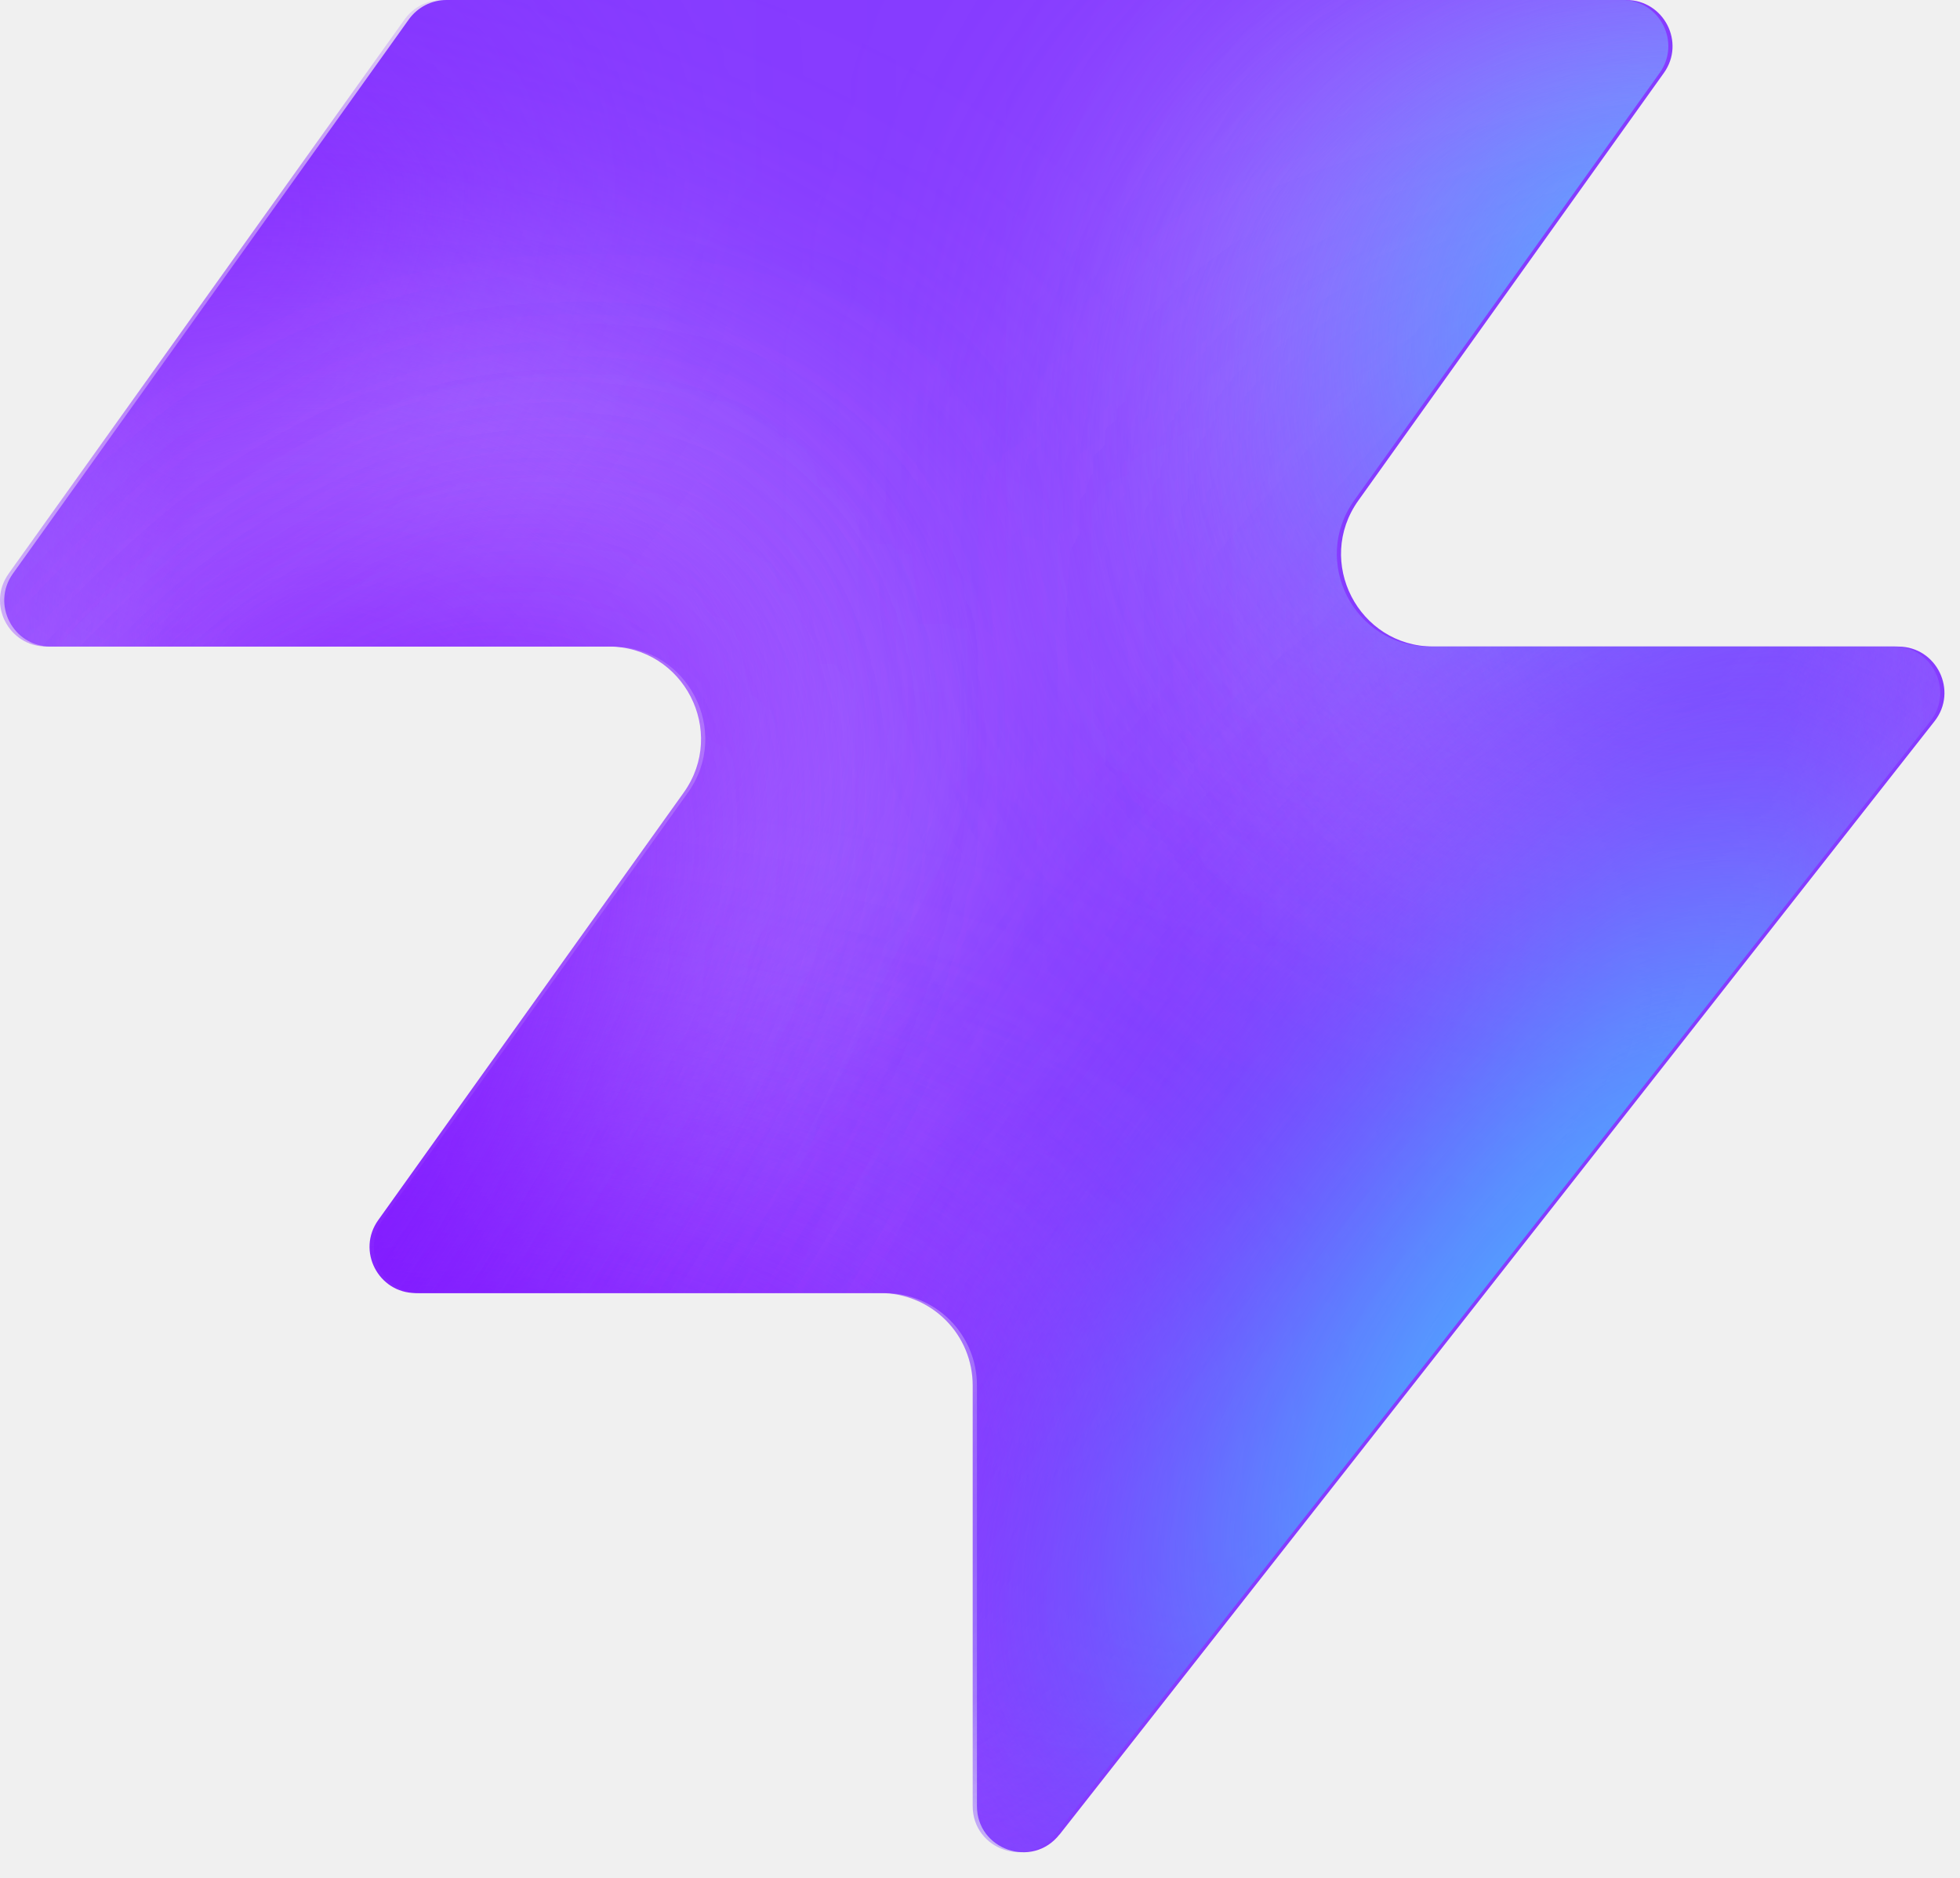
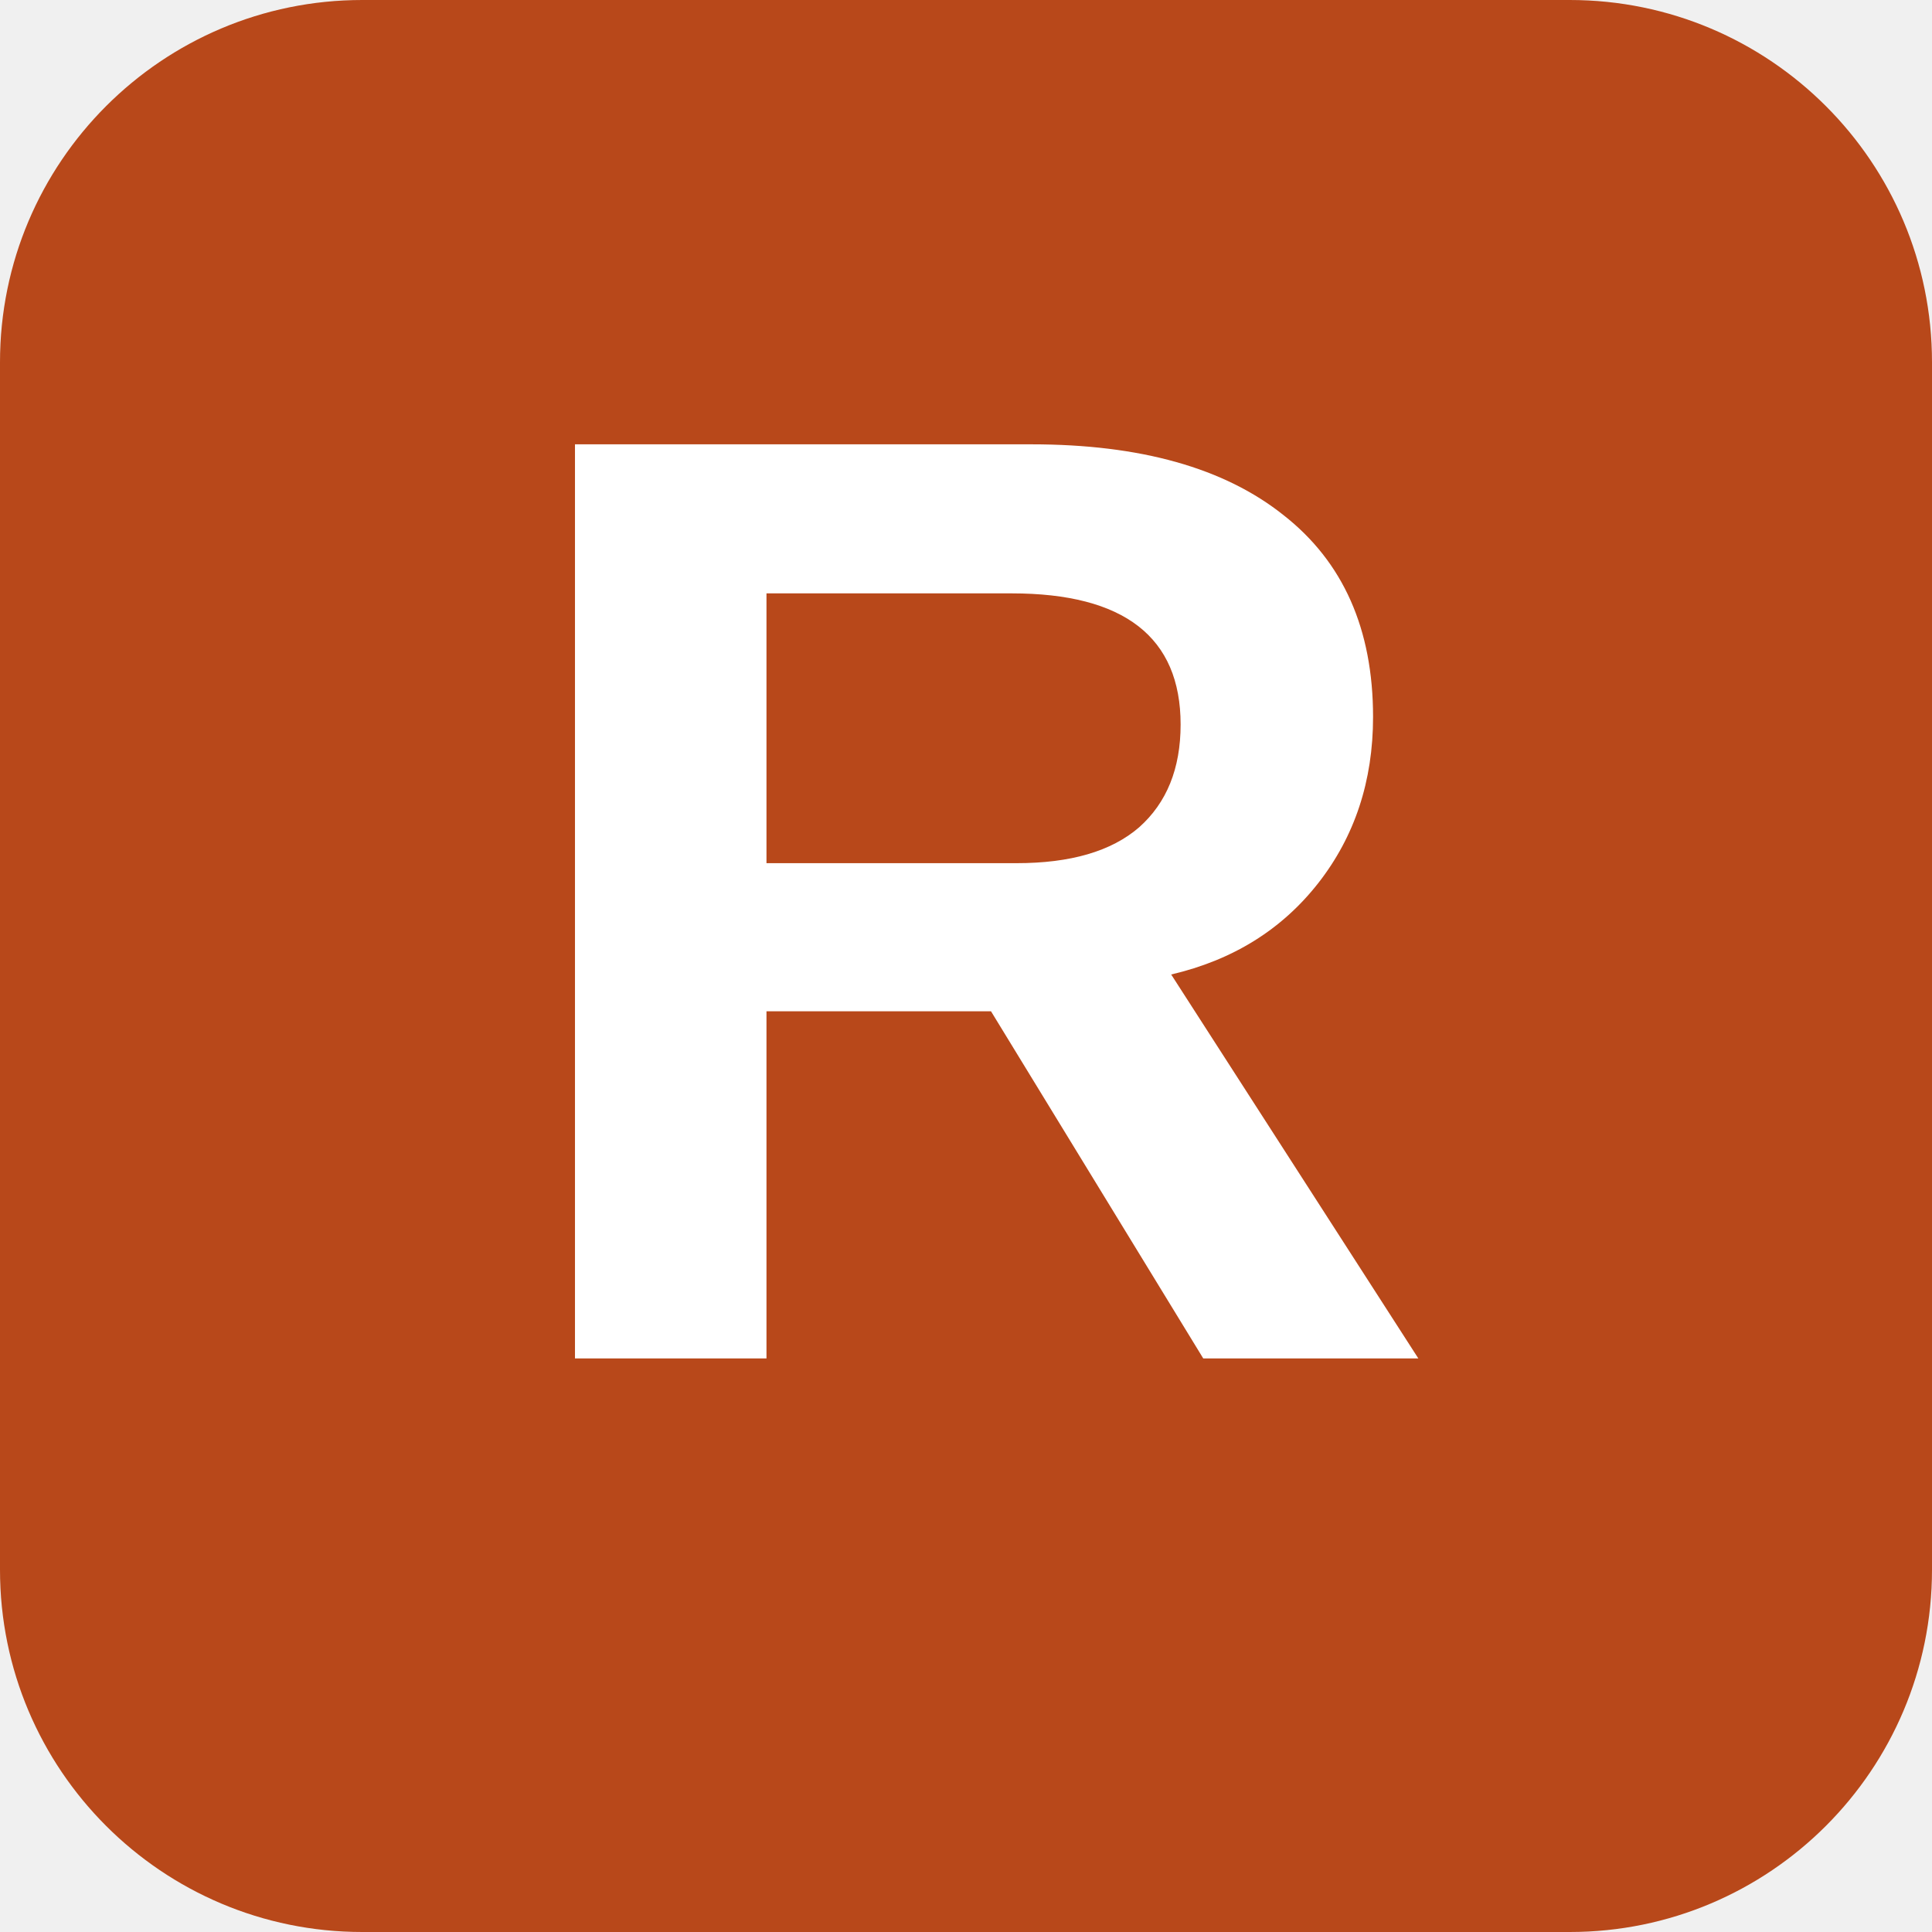
- <svg xmlns="http://www.w3.org/2000/svg" width="48" height="46" fill="none" viewBox="0 0 48 46">
-   <path fill="#863bff" d="M25.946 44.938c-.664.845-2.021.375-2.021-.698V33.937a2.26 2.26 0 0 0-2.262-2.262H10.287c-.92 0-1.456-1.04-.92-1.788l7.48-10.471c1.07-1.497 0-3.578-1.842-3.578H1.237c-.92 0-1.456-1.04-.92-1.788L10.013.474c.214-.297.556-.474.92-.474h28.894c.92 0 1.456 1.04.92 1.788l-7.48 10.471c-1.07 1.498 0 3.579 1.842 3.579h11.377c.943 0 1.473 1.088.89 1.83L25.947 44.94z" style="fill:#863bff;fill:color(display-p3 .525 .23 1);fill-opacity:1" />
-   <mask id="a" width="48" height="46" x="0" y="0" maskUnits="userSpaceOnUse" style="mask-type:alpha">
-     <path fill="#000" d="M25.842 44.938c-.664.844-2.021.375-2.021-.698V33.937a2.26 2.26 0 0 0-2.262-2.262H10.183c-.92 0-1.456-1.04-.92-1.788l7.48-10.471c1.07-1.498 0-3.579-1.842-3.579H1.133c-.92 0-1.456-1.04-.92-1.787L9.91.473c.214-.297.556-.474.92-.474h28.894c.92 0 1.456 1.04.92 1.788l-7.48 10.471c-1.07 1.498 0 3.578 1.842 3.578h11.377c.943 0 1.473 1.088.89 1.832L25.843 44.94z" style="fill:#000;fill-opacity:1" />
-   </mask>
-   <g mask="url(#a)">
-     <g filter="url(#b)">
-       <ellipse cx="5.508" cy="14.704" fill="#ede6ff" rx="5.508" ry="14.704" style="fill:#ede6ff;fill:color(display-p3 .927 .903 1);fill-opacity:1" transform="matrix(.00324 1 1 -.00324 -4.47 31.516)" />
-     </g>
-     <g filter="url(#c)">
-       <ellipse cx="10.399" cy="29.851" fill="#ede6ff" rx="10.399" ry="29.851" style="fill:#ede6ff;fill:color(display-p3 .927 .903 1);fill-opacity:1" transform="matrix(.00324 1 1 -.00324 -39.328 7.883)" />
-     </g>
-     <g filter="url(#d)">
-       <ellipse cx="5.508" cy="30.487" fill="#7e14ff" rx="5.508" ry="30.487" style="fill:#7e14ff;fill:color(display-p3 .492 .077 1);fill-opacity:1" transform="rotate(89.814 -25.913 -14.639)scale(1 -1)" />
-     </g>
-     <g filter="url(#e)">
-       <ellipse cx="5.508" cy="30.599" fill="#7e14ff" rx="5.508" ry="30.599" style="fill:#7e14ff;fill:color(display-p3 .492 .077 1);fill-opacity:1" transform="rotate(89.814 -32.644 -3.334)scale(1 -1)" />
-     </g>
-     <g filter="url(#f)">
-       <ellipse cx="5.508" cy="30.599" fill="#7e14ff" rx="5.508" ry="30.599" style="fill:#7e14ff;fill:color(display-p3 .492 .077 1);fill-opacity:1" transform="matrix(.00324 1 1 -.00324 -34.34 30.47)" />
-     </g>
-     <g filter="url(#g)">
-       <ellipse cx="14.072" cy="22.078" fill="#ede6ff" rx="14.072" ry="22.078" style="fill:#ede6ff;fill:color(display-p3 .927 .903 1);fill-opacity:1" transform="rotate(93.35 24.506 48.493)scale(-1 1)" />
-     </g>
-     <g filter="url(#h)">
-       <ellipse cx="3.47" cy="21.501" fill="#7e14ff" rx="3.47" ry="21.501" style="fill:#7e14ff;fill:color(display-p3 .492 .077 1);fill-opacity:1" transform="rotate(89.009 28.708 47.59)scale(-1 1)" />
-     </g>
-     <g filter="url(#i)">
-       <ellipse cx="3.47" cy="21.501" fill="#7e14ff" rx="3.47" ry="21.501" style="fill:#7e14ff;fill:color(display-p3 .492 .077 1);fill-opacity:1" transform="rotate(89.009 28.708 47.59)scale(-1 1)" />
-     </g>
-     <g filter="url(#j)">
-       <ellipse cx=".387" cy="8.972" fill="#7e14ff" rx="4.407" ry="29.108" style="fill:#7e14ff;fill:color(display-p3 .492 .077 1);fill-opacity:1" transform="rotate(39.51 .387 8.972)" />
-     </g>
-     <g filter="url(#k)">
-       <ellipse cx="47.523" cy="-6.092" fill="#7e14ff" rx="4.407" ry="29.108" style="fill:#7e14ff;fill:color(display-p3 .492 .077 1);fill-opacity:1" transform="rotate(37.892 47.523 -6.092)" />
-     </g>
-     <g filter="url(#l)">
-       <ellipse cx="41.412" cy="6.333" fill="#47bfff" rx="5.971" ry="9.665" style="fill:#47bfff;fill:color(display-p3 .28 .748 1);fill-opacity:1" transform="rotate(37.892 41.412 6.333)" />
-     </g>
-     <g filter="url(#m)">
-       <ellipse cx="-1.879" cy="38.332" fill="#7e14ff" rx="4.407" ry="29.108" style="fill:#7e14ff;fill:color(display-p3 .492 .077 1);fill-opacity:1" transform="rotate(37.892 -1.88 38.332)" />
-     </g>
-     <g filter="url(#n)">
-       <ellipse cx="-1.879" cy="38.332" fill="#7e14ff" rx="4.407" ry="29.108" style="fill:#7e14ff;fill:color(display-p3 .492 .077 1);fill-opacity:1" transform="rotate(37.892 -1.88 38.332)" />
-     </g>
-     <g filter="url(#o)">
-       <ellipse cx="35.651" cy="29.907" fill="#7e14ff" rx="4.407" ry="29.108" style="fill:#7e14ff;fill:color(display-p3 .492 .077 1);fill-opacity:1" transform="rotate(37.892 35.651 29.907)" />
-     </g>
-     <g filter="url(#p)">
-       <ellipse cx="38.418" cy="32.4" fill="#47bfff" rx="5.971" ry="15.297" style="fill:#47bfff;fill:color(display-p3 .28 .748 1);fill-opacity:1" transform="rotate(37.892 38.418 32.4)" />
-     </g>
-   </g>
-   <defs>
-     <filter id="b" width="60.045" height="41.654" x="-19.77" y="16.149" color-interpolation-filters="sRGB" filterUnits="userSpaceOnUse">
-       <feFlood flood-opacity="0" result="BackgroundImageFix" />
-       <feBlend in="SourceGraphic" in2="BackgroundImageFix" result="shape" />
-       <feGaussianBlur result="effect1_foregroundBlur_2002_17158" stdDeviation="7.659" />
-     </filter>
-     <filter id="c" width="90.34" height="51.437" x="-54.613" y="-7.533" color-interpolation-filters="sRGB" filterUnits="userSpaceOnUse">
-       <feFlood flood-opacity="0" result="BackgroundImageFix" />
-       <feBlend in="SourceGraphic" in2="BackgroundImageFix" result="shape" />
-       <feGaussianBlur result="effect1_foregroundBlur_2002_17158" stdDeviation="7.659" />
-     </filter>
-     <filter id="d" width="79.355" height="29.4" x="-49.64" y="2.03" color-interpolation-filters="sRGB" filterUnits="userSpaceOnUse">
-       <feFlood flood-opacity="0" result="BackgroundImageFix" />
-       <feBlend in="SourceGraphic" in2="BackgroundImageFix" result="shape" />
-       <feGaussianBlur result="effect1_foregroundBlur_2002_17158" stdDeviation="4.596" />
-     </filter>
-     <filter id="e" width="79.579" height="29.4" x="-45.045" y="20.029" color-interpolation-filters="sRGB" filterUnits="userSpaceOnUse">
-       <feFlood flood-opacity="0" result="BackgroundImageFix" />
-       <feBlend in="SourceGraphic" in2="BackgroundImageFix" result="shape" />
-       <feGaussianBlur result="effect1_foregroundBlur_2002_17158" stdDeviation="4.596" />
-     </filter>
-     <filter id="f" width="79.579" height="29.4" x="-43.513" y="21.178" color-interpolation-filters="sRGB" filterUnits="userSpaceOnUse">
-       <feFlood flood-opacity="0" result="BackgroundImageFix" />
-       <feBlend in="SourceGraphic" in2="BackgroundImageFix" result="shape" />
-       <feGaussianBlur result="effect1_foregroundBlur_2002_17158" stdDeviation="4.596" />
-     </filter>
-     <filter id="g" width="74.749" height="58.852" x="15.756" y="-17.901" color-interpolation-filters="sRGB" filterUnits="userSpaceOnUse">
-       <feFlood flood-opacity="0" result="BackgroundImageFix" />
-       <feBlend in="SourceGraphic" in2="BackgroundImageFix" result="shape" />
-       <feGaussianBlur result="effect1_foregroundBlur_2002_17158" stdDeviation="7.659" />
-     </filter>
-     <filter id="h" width="61.377" height="25.362" x="23.548" y="2.284" color-interpolation-filters="sRGB" filterUnits="userSpaceOnUse">
-       <feFlood flood-opacity="0" result="BackgroundImageFix" />
-       <feBlend in="SourceGraphic" in2="BackgroundImageFix" result="shape" />
-       <feGaussianBlur result="effect1_foregroundBlur_2002_17158" stdDeviation="4.596" />
-     </filter>
-     <filter id="i" width="61.377" height="25.362" x="23.548" y="2.284" color-interpolation-filters="sRGB" filterUnits="userSpaceOnUse">
-       <feFlood flood-opacity="0" result="BackgroundImageFix" />
-       <feBlend in="SourceGraphic" in2="BackgroundImageFix" result="shape" />
-       <feGaussianBlur result="effect1_foregroundBlur_2002_17158" stdDeviation="4.596" />
-     </filter>
-     <filter id="j" width="56.045" height="63.649" x="-27.636" y="-22.853" color-interpolation-filters="sRGB" filterUnits="userSpaceOnUse">
-       <feFlood flood-opacity="0" result="BackgroundImageFix" />
-       <feBlend in="SourceGraphic" in2="BackgroundImageFix" result="shape" />
-       <feGaussianBlur result="effect1_foregroundBlur_2002_17158" stdDeviation="4.596" />
-     </filter>
-     <filter id="k" width="54.814" height="64.646" x="20.116" y="-38.415" color-interpolation-filters="sRGB" filterUnits="userSpaceOnUse">
-       <feFlood flood-opacity="0" result="BackgroundImageFix" />
-       <feBlend in="SourceGraphic" in2="BackgroundImageFix" result="shape" />
-       <feGaussianBlur result="effect1_foregroundBlur_2002_17158" stdDeviation="4.596" />
-     </filter>
-     <filter id="l" width="33.541" height="35.313" x="24.641" y="-11.323" color-interpolation-filters="sRGB" filterUnits="userSpaceOnUse">
-       <feFlood flood-opacity="0" result="BackgroundImageFix" />
-       <feBlend in="SourceGraphic" in2="BackgroundImageFix" result="shape" />
-       <feGaussianBlur result="effect1_foregroundBlur_2002_17158" stdDeviation="4.596" />
-     </filter>
-     <filter id="m" width="54.814" height="64.646" x="-29.286" y="6.009" color-interpolation-filters="sRGB" filterUnits="userSpaceOnUse">
-       <feFlood flood-opacity="0" result="BackgroundImageFix" />
-       <feBlend in="SourceGraphic" in2="BackgroundImageFix" result="shape" />
-       <feGaussianBlur result="effect1_foregroundBlur_2002_17158" stdDeviation="4.596" />
-     </filter>
-     <filter id="n" width="54.814" height="64.646" x="-29.286" y="6.009" color-interpolation-filters="sRGB" filterUnits="userSpaceOnUse">
-       <feFlood flood-opacity="0" result="BackgroundImageFix" />
-       <feBlend in="SourceGraphic" in2="BackgroundImageFix" result="shape" />
-       <feGaussianBlur result="effect1_foregroundBlur_2002_17158" stdDeviation="4.596" />
-     </filter>
-     <filter id="o" width="54.814" height="64.646" x="8.244" y="-2.416" color-interpolation-filters="sRGB" filterUnits="userSpaceOnUse">
-       <feFlood flood-opacity="0" result="BackgroundImageFix" />
-       <feBlend in="SourceGraphic" in2="BackgroundImageFix" result="shape" />
-       <feGaussianBlur result="effect1_foregroundBlur_2002_17158" stdDeviation="4.596" />
-     </filter>
-     <filter id="p" width="39.409" height="43.623" x="18.713" y="10.588" color-interpolation-filters="sRGB" filterUnits="userSpaceOnUse">
-       <feFlood flood-opacity="0" result="BackgroundImageFix" />
-       <feBlend in="SourceGraphic" in2="BackgroundImageFix" result="shape" />
-       <feGaussianBlur result="effect1_foregroundBlur_2002_17158" stdDeviation="4.596" />
-     </filter>
-   </defs>
+ <svg xmlns="http://www.w3.org/2000/svg" width="32" height="32" viewBox="0 0 32 32">
+   <rect width="32" height="32" rx="6" fill="#b8481a" />
+   <text x="16" y="22.5" text-anchor="middle" fill="#fff" font-family="'Barlow Condensed',Arial,Helvetica,sans-serif" font-weight="700" font-size="22">R</text>
</svg>
